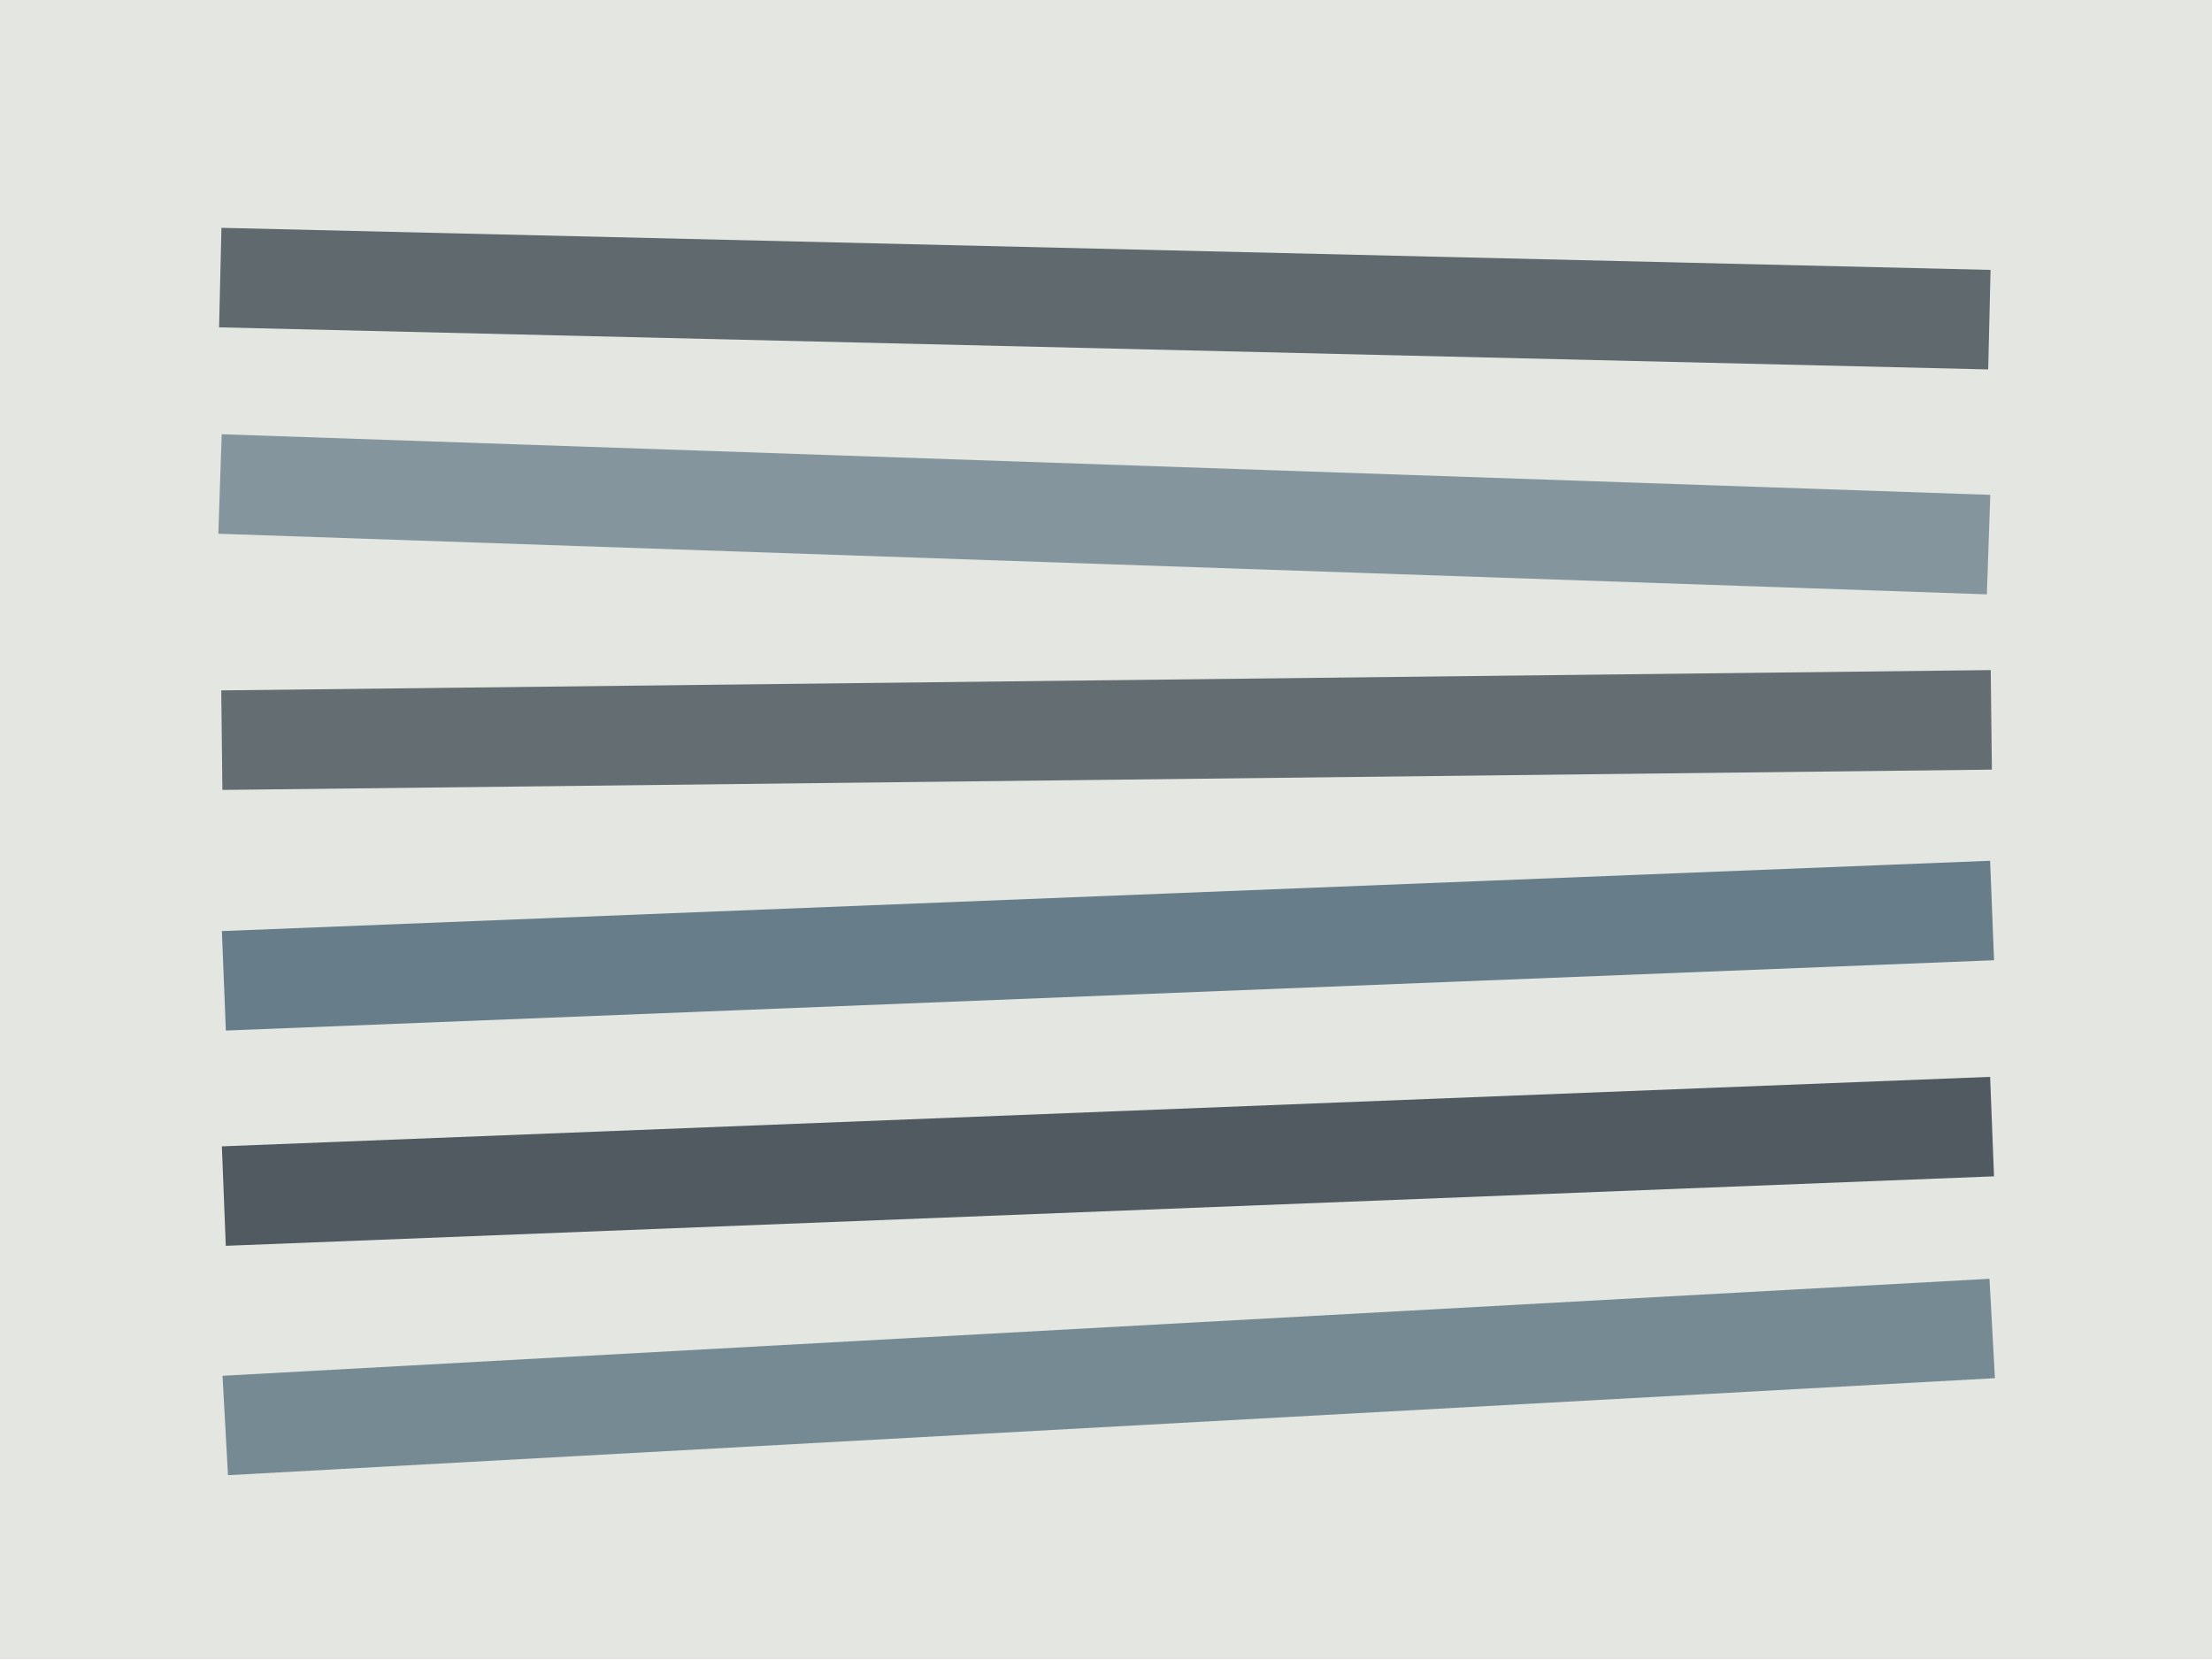
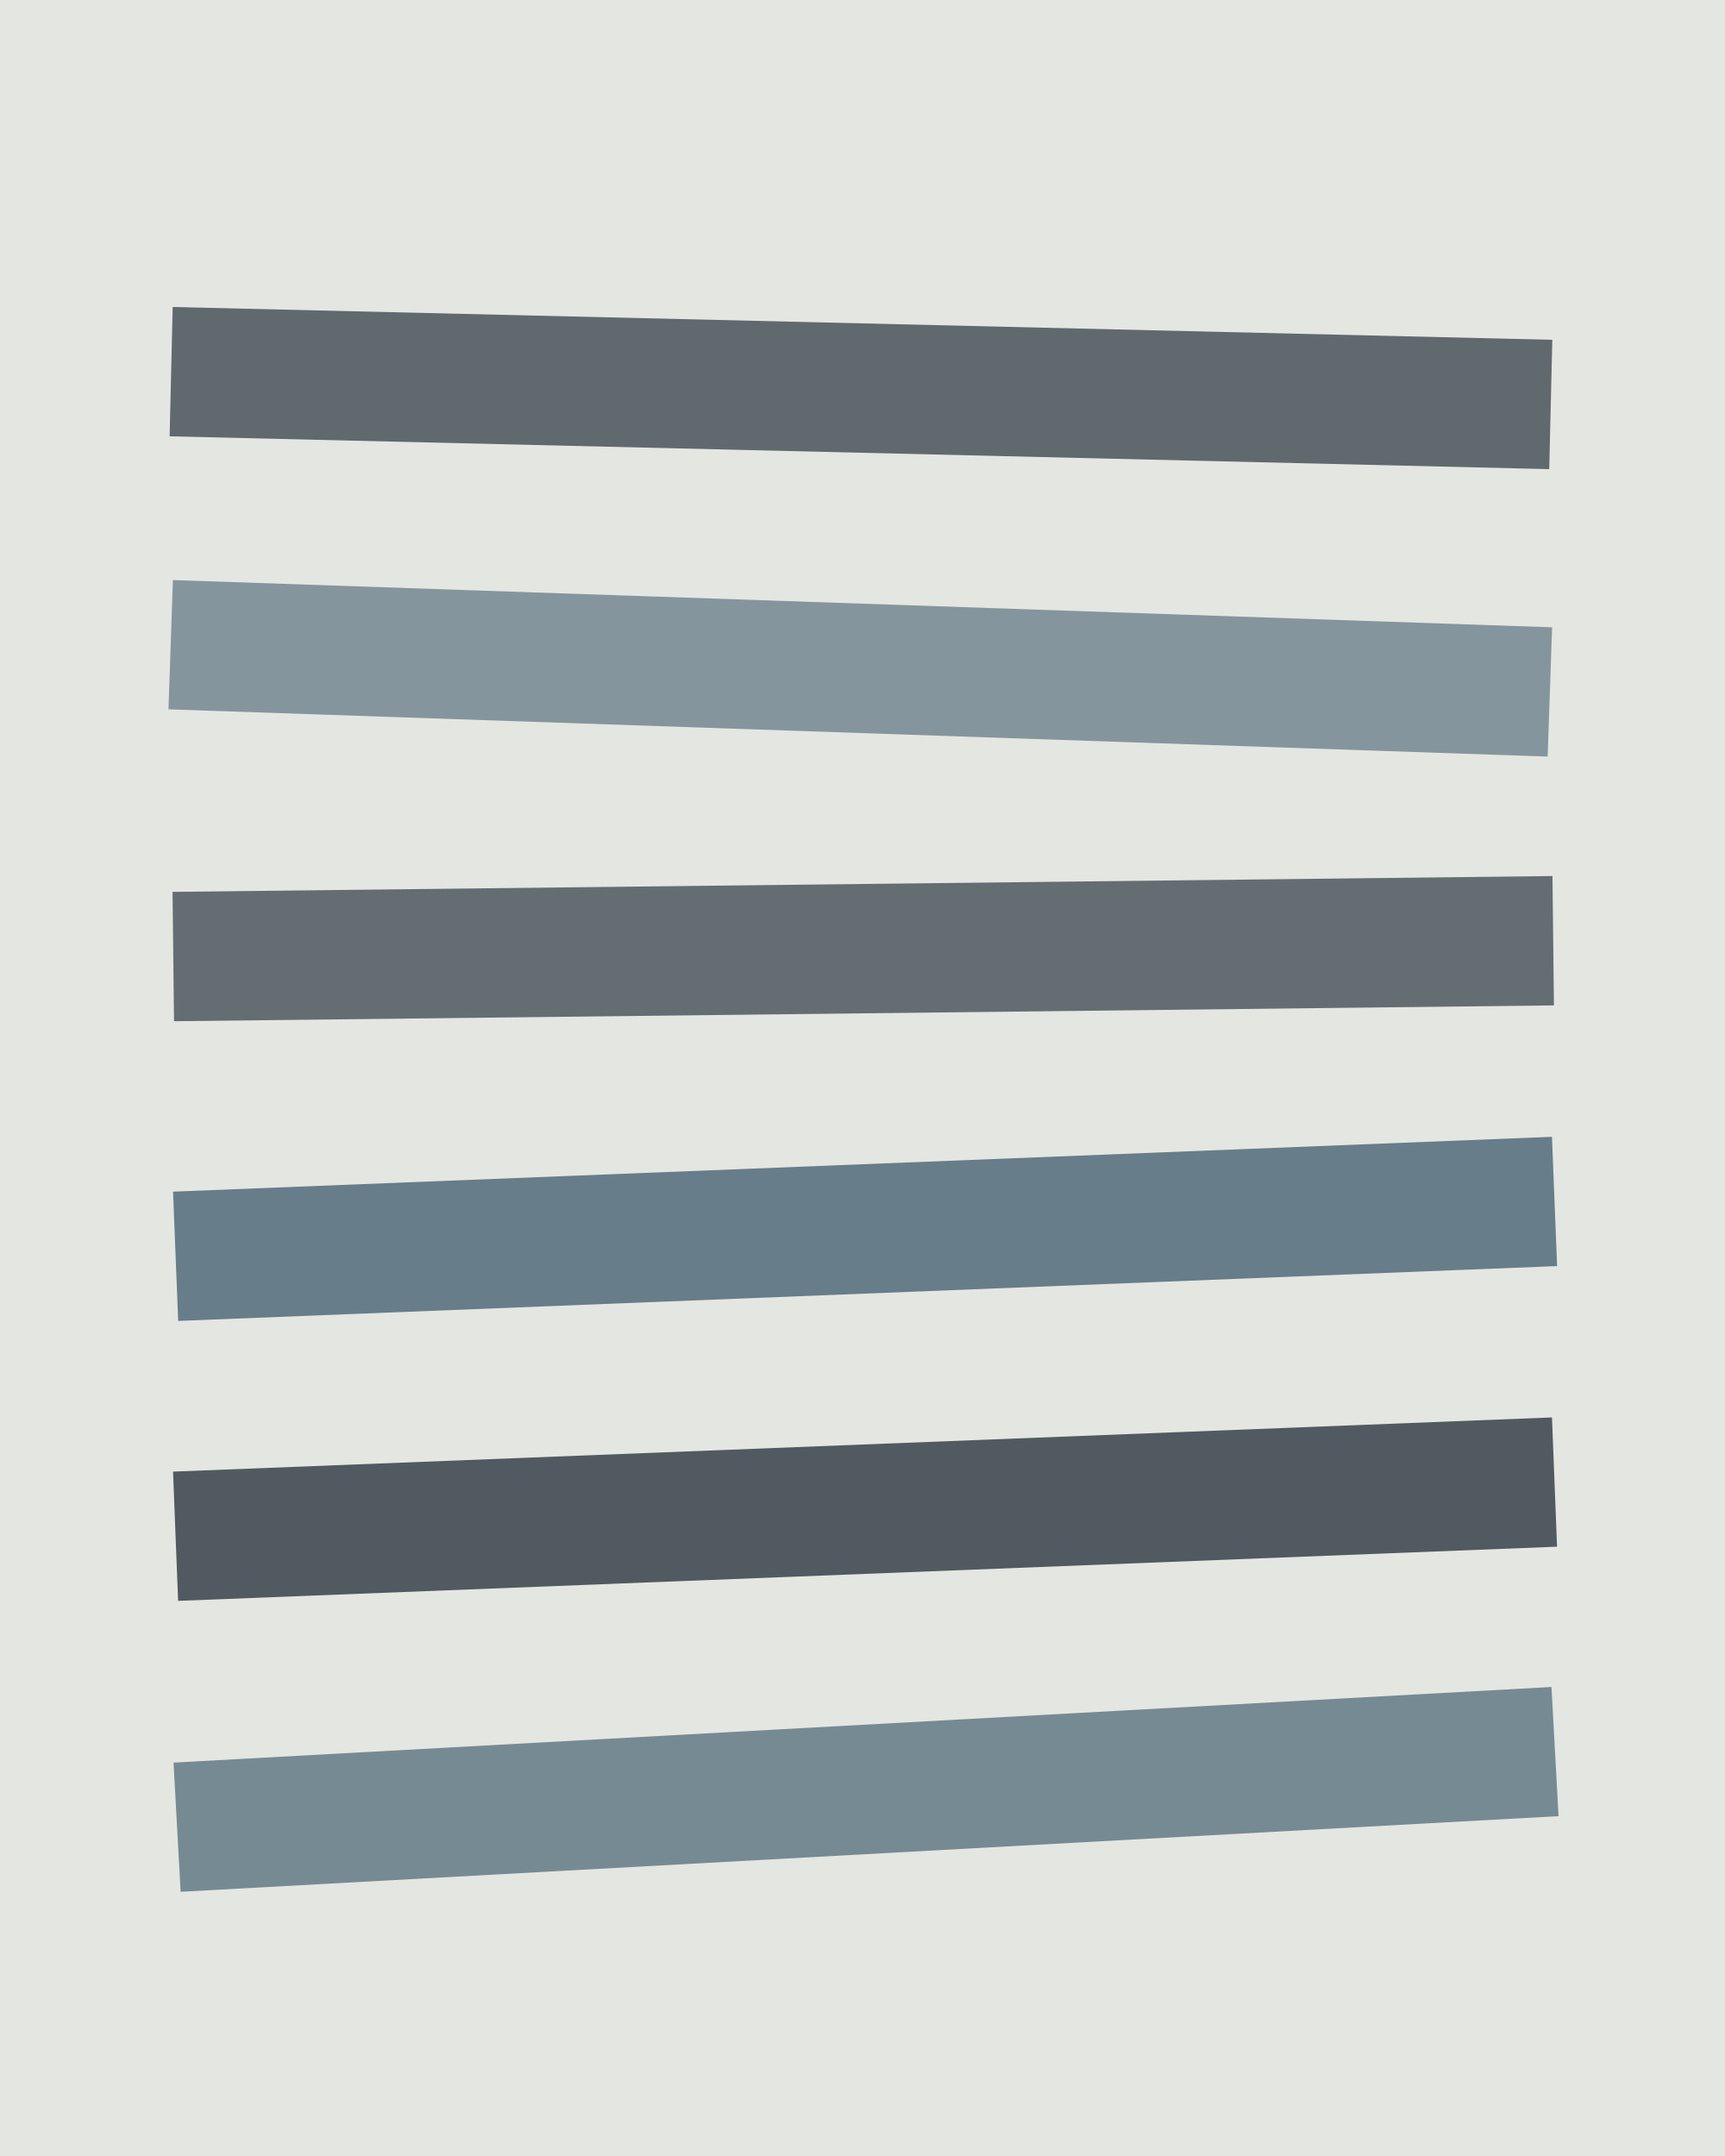
- <svg xmlns="http://www.w3.org/2000/svg" width="1200" height="900" viewBox="0 0 1200 900">
-   <rect width="1200" height="900" fill="#e4e6e1" />
-   <rect x="120" y="135" width="960" height="54" fill="#1c2933" opacity="0.663" transform="rotate(1.362963 600 135)" />
-   <rect x="120" y="252" width="960" height="54" fill="#3f5b6c" opacity="0.575" transform="rotate(1.962667 600 252)" />
-   <rect x="120" y="369" width="960" height="54" fill="#1c2933" opacity="0.639" transform="rotate(-0.6570494 600 369)" />
-   <rect x="120" y="486" width="960" height="54" fill="#3f5b6c" opacity="0.756" transform="rotate(-2.277465 600 486)" />
-   <rect x="120" y="603" width="960" height="54" fill="#1c2933" opacity="0.739" transform="rotate(-2.250459 600 603)" />
-   <rect x="120" y="720" width="960" height="54" fill="#3f5b6c" opacity="0.665" transform="rotate(-3.142601 600 720)" />
+ <svg xmlns="http://www.w3.org/2000/svg" width="900" height="1125" viewBox="0 0 900 1125">
+   <rect width="900" height="1125" fill="#e4e6e1" />
+   <rect x="90" y="168.75" width="720" height="67.5" fill="#1c2933" opacity="0.663" transform="rotate(1.362963 450 168.75)" />
+   <rect x="90" y="315" width="720" height="67.5" fill="#3f5b6c" opacity="0.575" transform="rotate(1.962667 450 315)" />
+   <rect x="90" y="461.25" width="720" height="67.5" fill="#1c2933" opacity="0.639" transform="rotate(-0.6570494 450 461.25)" />
+   <rect x="90" y="607.5" width="720" height="67.5" fill="#3f5b6c" opacity="0.756" transform="rotate(-2.277465 450 607.5)" />
+   <rect x="90" y="753.75" width="720" height="67.5" fill="#1c2933" opacity="0.739" transform="rotate(-2.250459 450 753.75)" />
+   <rect x="90" y="900" width="720" height="67.5" fill="#3f5b6c" opacity="0.665" transform="rotate(-3.142601 450 900)" />
</svg>
